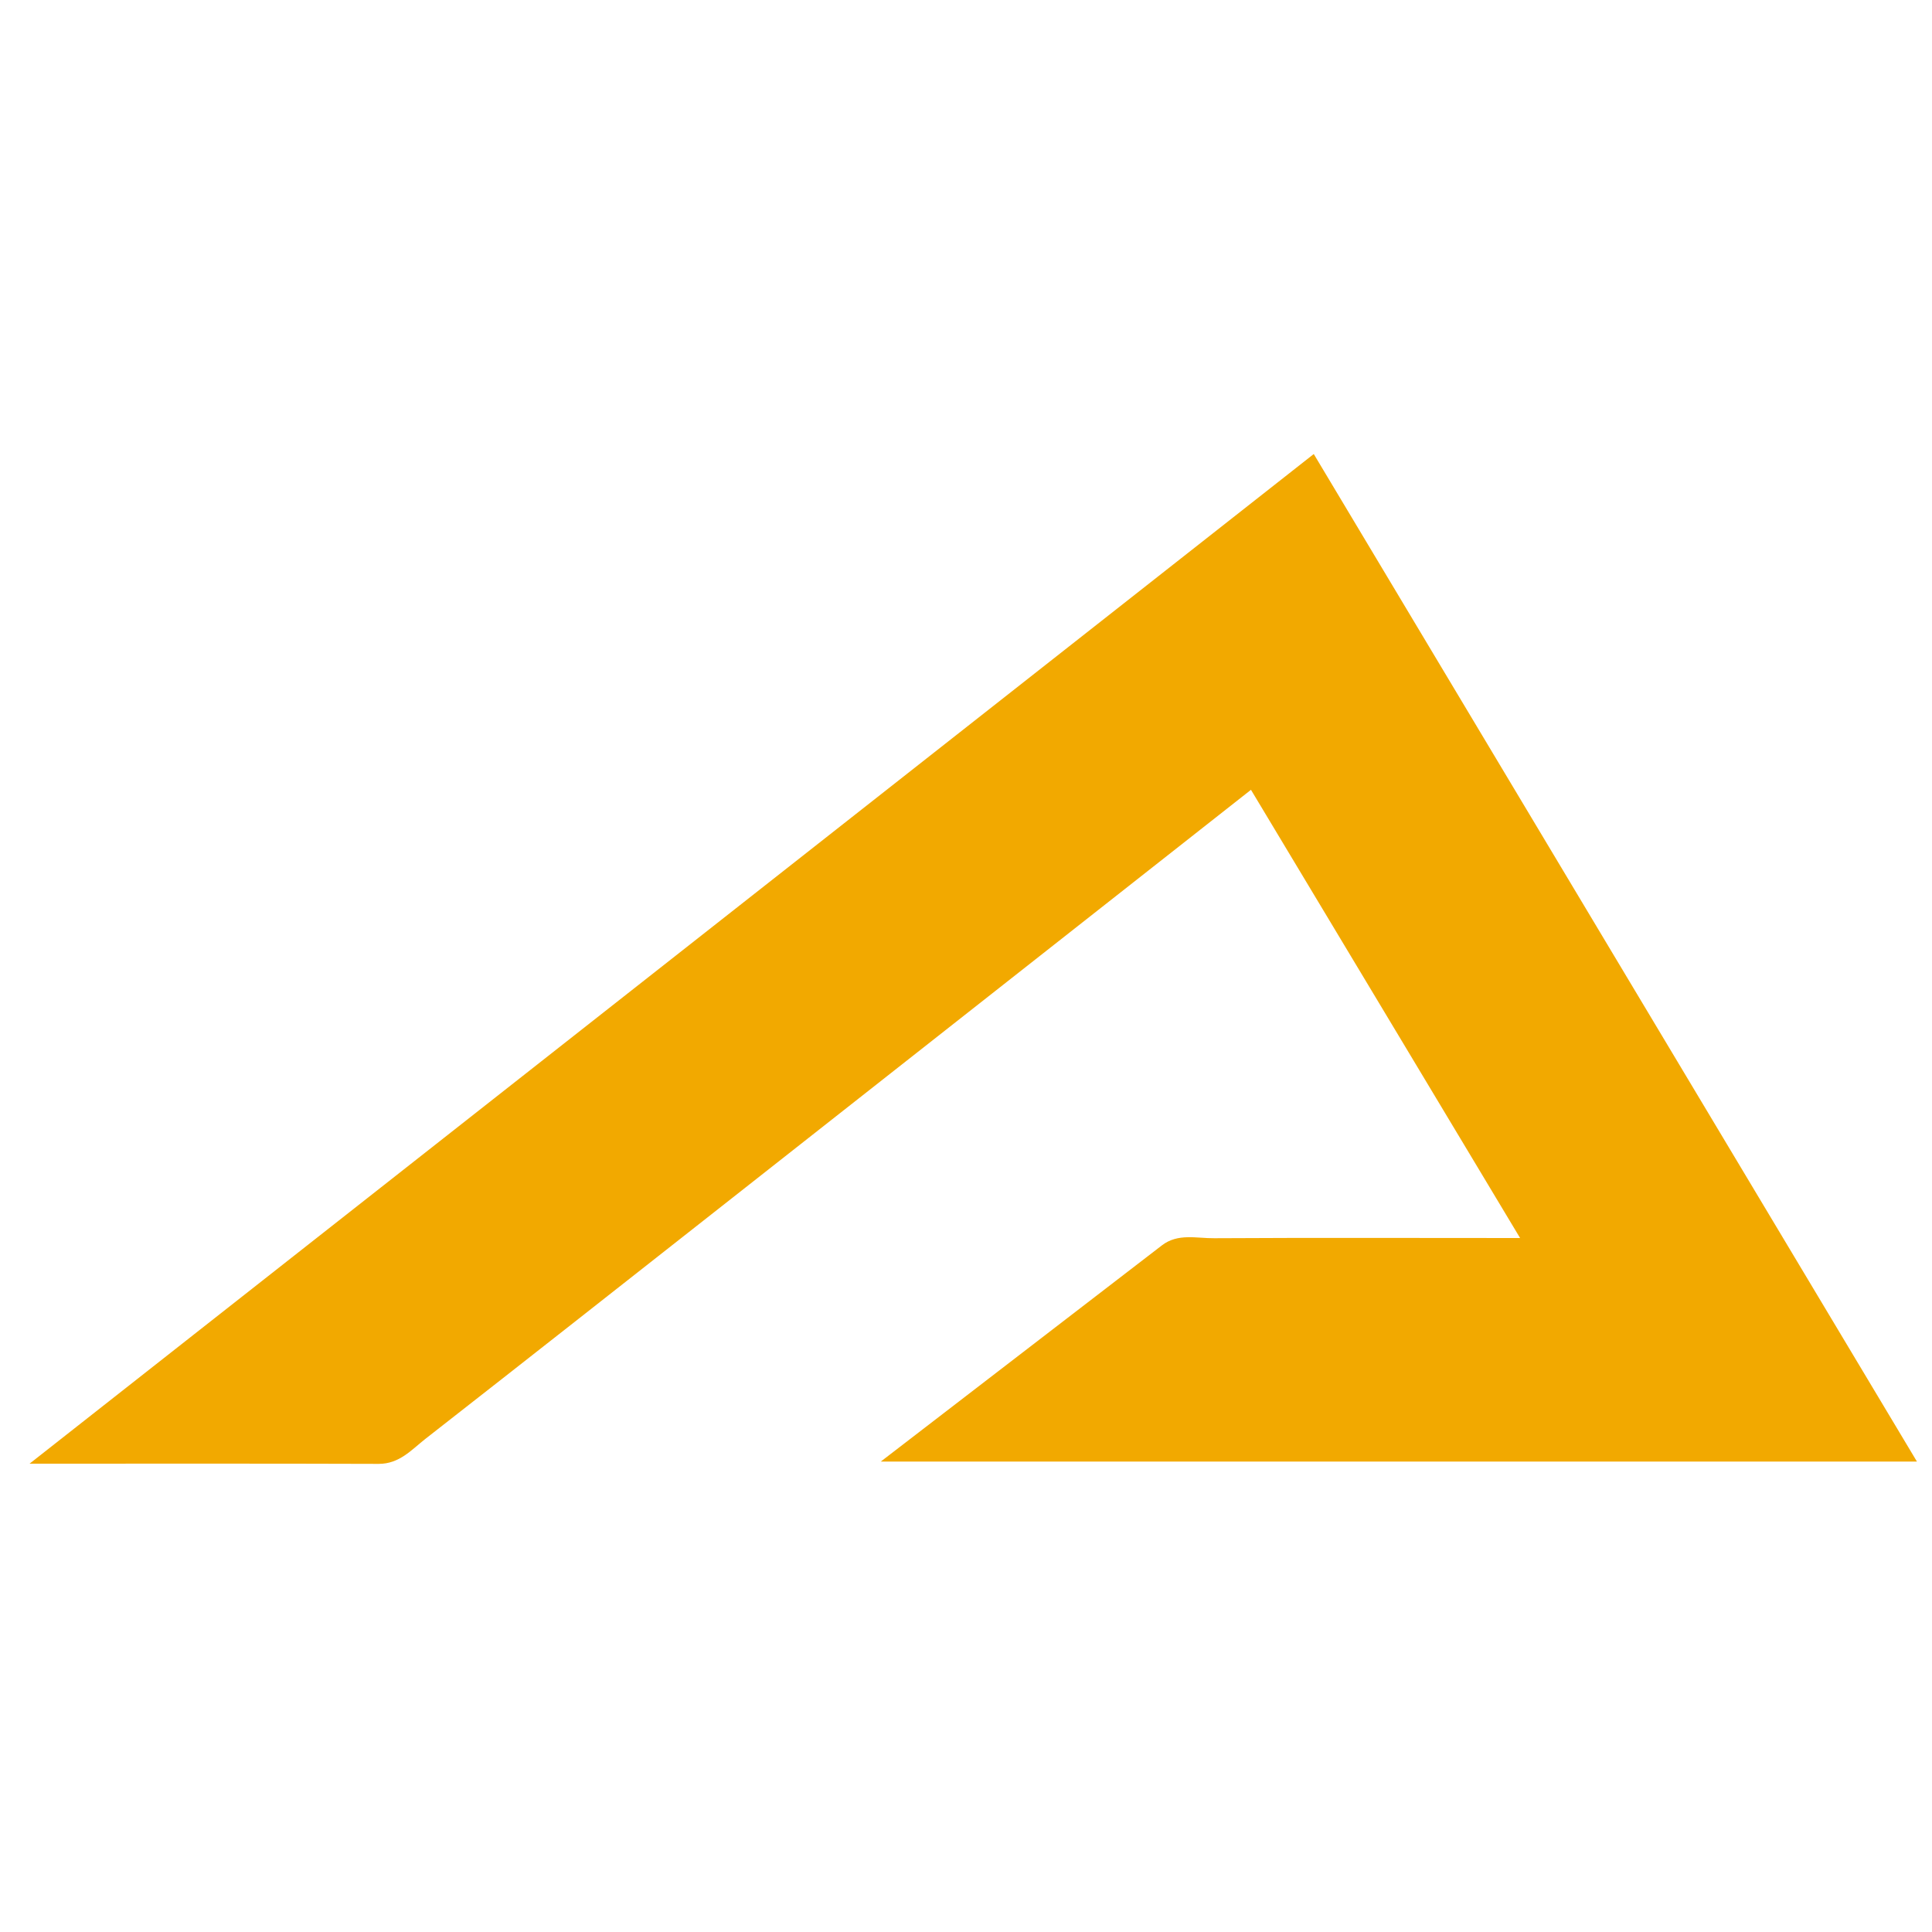
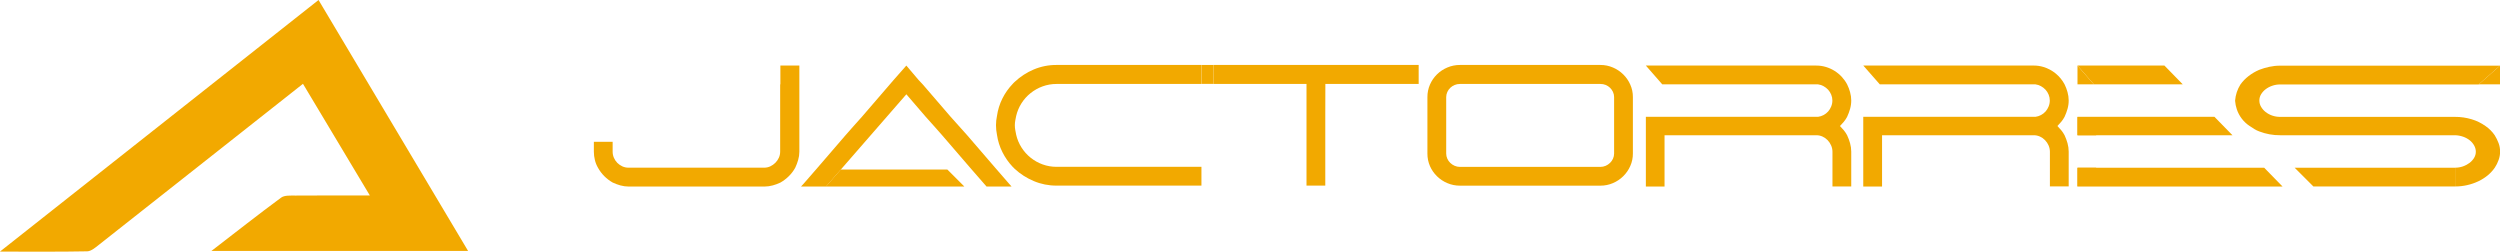
- <svg xmlns="http://www.w3.org/2000/svg" version="1.1" id="Capa_1" x="0px" y="0px" viewBox="0 0 100 100" style="enable-background:new 0 0 100 100;" xml:space="preserve">
-   <style type="text/css">
- 	.st0{fill:#F2A900;}
- </style>
-   <g>
-     <path class="st0" d="M99.22,75.65c-17.93,0-35.42,0-53.63,0c5.17-3.98,9.86-7.58,14.55-11.19c0.83-0.64,1.8-0.36,2.71-0.37   c5.08-0.03,10.15-0.01,15.83-0.01c-4.75-7.92-9.29-15.47-13.93-23.2c-9.02,7.1-17.95,14.12-26.88,21.15   c-5.29,4.16-10.57,8.32-15.87,12.46c-0.71,0.56-1.33,1.28-2.4,1.28c-5.76-0.02-11.52-0.01-18.07-0.01   c22.53-17.71,44.43-34.93,66.47-52.26C78.37,40.83,88.66,58.01,99.22,75.65z" />
-   </g>
+ <svg xmlns="http://www.w3.org/2000/svg" id="Capa_1" data-name="Capa 1" viewBox="0 0 1485.53 149.54">
+   <defs>
+     <style>.cls-1{fill:#f2a900;}</style>
+   </defs>
+   <path class="cls-1" d="M680.72,508.23V497.07H692v51.2a18,18,0,0,1-.72,4.93,30.59,30.59,0,0,1-1.73,4.57,21.85,21.85,0,0,1-3.78,5,24.38,24.38,0,0,1-5,3.81,26.42,26.42,0,0,1-4.57,1.7,18.71,18.71,0,0,1-4.93.68H590.65a18.4,18.4,0,0,1-5-.68,29.9,29.9,0,0,1-4.57-1.7,23.36,23.36,0,0,1-5-3.81,22.31,22.31,0,0,1-3.75-5,17,17,0,0,1-1.83-4.57,20.47,20.47,0,0,1-.61-4.93v-5.91h11.16v5.91a9,9,0,0,0,.75,3.6,9.9,9.9,0,0,0,2,3,10.57,10.57,0,0,0,3,2.09,8.83,8.83,0,0,0,3.74.79h80.57a8.5,8.5,0,0,0,3.6-.79,10.38,10.38,0,0,0,3-2.09,10.2,10.2,0,0,0,2.09-3,8.57,8.57,0,0,0,.79-3.6v-40Z" transform="translate(-217.01 -458.11)" />
+   <path class="cls-1" d="M776.84,538.47,772,533l-4.9-5.47-11.52-13.39-38,43.63-9.71,11.16H693l1.66-1.8,8.14-9.36,16.63-19.3,4.82-5.47,4.9-5.47,16.63-19.3,2.23-2.59,7.56-8.57,7.27,8.57,2.45,2.59,16.63,19.3,4.9,5.47,4.9,5.47,16.63,19.3,8.13,9.36,1.59,1.8H803.2l-9.73-11.16Z" transform="translate(-217.01 -458.11)" />
+   <path class="cls-1" d="M1168,496.71a18.52,18.52,0,0,1,7.45,1.52,19.63,19.63,0,0,1,10.29,10.15,17.77,17.77,0,0,1,1.55,7.41v33.56a17.77,17.77,0,0,1-1.55,7.41,19.63,19.63,0,0,1-10.29,10.15,18.52,18.52,0,0,1-7.45,1.52H1084.5a18.78,18.78,0,0,1-7.49-1.52,19.7,19.7,0,0,1-6.16-4.1,19.27,19.27,0,0,1-4.14-6,18.39,18.39,0,0,1-1.51-7.41V515.79a18.39,18.39,0,0,1,1.51-7.41,19.27,19.27,0,0,1,4.14-6.05,19.7,19.7,0,0,1,6.16-4.1,18.78,18.78,0,0,1,7.49-1.52ZM1084.5,508a8,8,0,0,0-3.13.61,8.28,8.28,0,0,0-2.6,1.69,8.12,8.12,0,0,0-1.76,2.52,7.32,7.32,0,0,0-.65,3v33.56a7.32,7.32,0,0,0,.65,3,8.12,8.12,0,0,0,1.76,2.52,8.75,8.75,0,0,0,2.6,1.73,7.7,7.7,0,0,0,3.13.65H1168a7.73,7.73,0,0,0,3.13-.65,8.71,8.71,0,0,0,2.59-1.73,8.12,8.12,0,0,0,1.76-2.52,7.17,7.17,0,0,0,.65-3V515.79a7.17,7.17,0,0,0-.65-3,8.12,8.12,0,0,0-1.76-2.52,8.23,8.23,0,0,0-2.59-1.69A8,8,0,0,0,1168,508Z" transform="translate(-217.01 -458.11)" />
+   <path class="cls-1" d="M1206.1,538.47v30.46H1195v-41.4h102.31a9.79,9.79,0,0,0,6-3.17,10.39,10.39,0,0,0,1.83-3,9.29,9.29,0,0,0,.69-3.56,8.94,8.94,0,0,0-.69-3.46,10.11,10.11,0,0,0-1.83-2.91,10.71,10.71,0,0,0-2.74-2.13,9.54,9.54,0,0,0-3.31-1.08h-92.52L1195,497.07h101.3a19.63,19.63,0,0,1,5.69.83,21.2,21.2,0,0,1,9.39,5.83,21.46,21.46,0,0,1,3.21,4.5,25,25,0,0,1,1.76,4.65,18.33,18.33,0,0,1,.69,4.93,18,18,0,0,1-.69,5,30.54,30.54,0,0,1-1.76,4.72,17.33,17.33,0,0,1-1.91,2.88c-.75.91-1.53,1.78-2.34,2.59.81.82,1.59,1.68,2.34,2.59a18.2,18.2,0,0,1,1.91,2.88,29.87,29.87,0,0,1,1.76,4.76,18.47,18.47,0,0,1,.69,5v20.66h-11.16V548.27a9.19,9.19,0,0,0-.8-3.75,10.44,10.44,0,0,0-2.08-3.13,9.92,9.92,0,0,0-3-2.12,8.66,8.66,0,0,0-3.67-.8Z" transform="translate(-217.01 -458.11)" />
+   <path class="cls-1" d="M1335.35,538.47v30.46h-11.17v-41.4H1426.5a9.79,9.79,0,0,0,6-3.17,10.18,10.18,0,0,0,1.83-3,9.29,9.29,0,0,0,.69-3.56,8.94,8.94,0,0,0-.69-3.46,9.9,9.9,0,0,0-1.83-2.91,10.71,10.71,0,0,0-2.74-2.13,9.54,9.54,0,0,0-3.31-1.08H1334l-9.8-11.16h101.31a19.63,19.63,0,0,1,5.69.83,21.14,21.14,0,0,1,12.6,10.33,25.72,25.72,0,0,1,1.76,4.65,18.33,18.33,0,0,1,.69,4.93,18,18,0,0,1-.69,5,31.6,31.6,0,0,1-1.76,4.72,17.33,17.33,0,0,1-1.91,2.88,34.16,34.16,0,0,1-2.34,2.59c.82.82,1.59,1.68,2.34,2.59a18.2,18.2,0,0,1,1.91,2.88,30.87,30.87,0,0,1,1.76,4.76,18.47,18.47,0,0,1,.69,5v20.66h-11.16V548.27a9.19,9.19,0,0,0-.8-3.75,10.46,10.46,0,0,0-2.09-3.13,9.75,9.75,0,0,0-3-2.12,8.66,8.66,0,0,0-3.67-.8Z" transform="translate(-217.01 -458.11)" />
+   <path class="cls-1" d="M495.16,607.23H342.63c14.85-11.44,28-21.78,41.41-31.67,2-1.51,5.64-1.22,8.52-1.24,14.13-.11,28.26-.05,44.22-.05-13.65-22.79-26.49-44.22-39.74-66.36-20.1,15.86-39.78,31.37-59.44,46.9q-31,24.45-62,48.9c-2,1.59-4.48,3.69-6.77,3.74-16.4.32-32.8.17-51.86.17L406.29,458.11Z" transform="translate(-217.01 -458.11)" />
+   <path class="cls-1" d="M820,506.72a38,38,0,0,1,11.24-7.31,34.12,34.12,0,0,1,13.53-2.7h86.11V508H844.81a24,24,0,0,0-8.28,1.44,25.17,25.17,0,0,0-7.13,4A24.47,24.47,0,0,0,820.83,527c-.19.91-.37,1.81-.53,2.7a14.63,14.63,0,0,0-.26,2.77v.14a14.63,14.63,0,0,0,.26,2.77c.16.89.34,1.82.53,2.78a24,24,0,0,0,3.17,7.59,24.72,24.72,0,0,0,12.53,10.05,24,24,0,0,0,8.28,1.44h86.11v11.16H844.81a34.12,34.12,0,0,1-13.53-2.7A38.84,38.84,0,0,1,820,558.49c-.24-.24-.44-.46-.61-.65a4.86,4.86,0,0,0-.61-.57,36.78,36.78,0,0,1-6.12-8.75,33.63,33.63,0,0,1-3.24-10.33c-.19-1-.34-1.9-.43-2.81a26.39,26.39,0,0,1-.15-2.88,24.63,24.63,0,0,1,.15-2.77,26.08,26.08,0,0,1,.43-2.7,33.6,33.6,0,0,1,3.24-10.41,35.17,35.17,0,0,1,6.12-8.67c.24-.24.44-.46.61-.65A4.9,4.9,0,0,1,820,506.72Z" transform="translate(-217.01 -458.11)" />
+   <path class="cls-1" d="M1004.51,527v41.4H993.35V508H938.12V496.71H1060V508h-55.44Z" transform="translate(-217.01 -458.11)" />
+   <polyline class="cls-1" points="713.91 38.6 721.11 38.6 721.11 49.84 713.91 49.84" />
+   <polygon class="cls-1" points="490.79 110.82 573 110.82 562.92 100.74 499.56 100.74 490.79 110.82" />
+   <polyline class="cls-1" points="1234.47 50.12 1234.47 38.96 1244.19 50.12" />
+   <polyline class="cls-1" points="1245.63 80.36 1234.47 80.36 1234.47 69.42" />
+   <polyline class="cls-1" points="1245.63 99.66 1234.47 99.66 1234.47 110.82" />
+   <polygon class="cls-1" points="1326.55 80.36 1315.86 69.42 1251.54 69.42 1245.63 69.42 1234.47 69.42 1234.47 80.36 1245.63 80.36 1326.55 80.36" />
+   <polygon class="cls-1" points="1245.63 50.12 1251.54 50.12 1297.02 50.12 1286.12 38.96 1245.63 38.96 1234.47 38.96 1244.19 50.12 1245.63 50.12" />
+   <polygon class="cls-1" points="1247.12 99.66 1234.47 99.66 1234.47 110.82 1245.63 110.82 1356.3 110.82 1345.4 99.66 1247.12 99.66" />
+   <path class="cls-1" d="M1601.24,538.47" transform="translate(-217.01 -458.11)" />
+   <path class="cls-1" d="M1580.51,568.93" transform="translate(-217.01 -458.11)" />
+   <path class="cls-1" d="M1590.3,557.77" transform="translate(-217.01 -458.11)" />
+   <path class="cls-1" d="M1580.51,568.93" transform="translate(-217.01 -458.11)" />
+   <path class="cls-1" d="M1699.39,538.47a20.88,20.88,0,0,0-5.48-5.47,27.47,27.47,0,0,0-8.17-4,33.41,33.41,0,0,0-9.94-1.44H1571.88a14,14,0,0,1-4.74-.79,13.3,13.3,0,0,1-3.9-2.13,10.81,10.81,0,0,1-2.69-3.09,7.22,7.22,0,0,1-1-3.71,7,7,0,0,1,1-3.67,10.72,10.72,0,0,1,2.69-3,13.68,13.68,0,0,1,3.9-2.08,14,14,0,0,1,4.74-.8h118l12.64-11.16H1571.88a29.74,29.74,0,0,0-6.46.69,39.69,39.69,0,0,0-5.9,1.76,28.93,28.93,0,0,0-6.4,3.75,23.57,23.57,0,0,0-4.83,5,21,21,0,0,0-3.16,9.58V518a21,21,0,0,0,1,5,19.22,19.22,0,0,0,7.67,10c.92.63,1.85,1.23,2.78,1.8a15.67,15.67,0,0,0,3,1.44,33.87,33.87,0,0,0,12.36,2.23H1675.8a15.68,15.68,0,0,1,4.83.87,13.54,13.54,0,0,1,3.9,2.12,10.4,10.4,0,0,1,2.65,3.1,7.64,7.64,0,0,1,1,3.71,7,7,0,0,1-1,3.6,10.7,10.7,0,0,1-2.69,3,14.23,14.23,0,0,1-3.9,2.09,14,14,0,0,1-4.74.79v11.16a32.25,32.25,0,0,0,13.93-3.13,27.16,27.16,0,0,0,5.53-3.53,22.64,22.64,0,0,0,4.13-4.5,20.73,20.73,0,0,0,2.27-4.57,14.4,14.4,0,0,0,0-10A26.56,26.56,0,0,0,1699.39,538.47Z" transform="translate(-217.01 -458.11)" />
+   <path class="cls-1" d="M1675.8,557.77h-95.29l11.15,11.15h84.14" transform="translate(-217.01 -458.11)" />
+   <polyline class="cls-1" points="1472.9 50.12 1485.54 50.12 1485.54 38.96" />
</svg>
